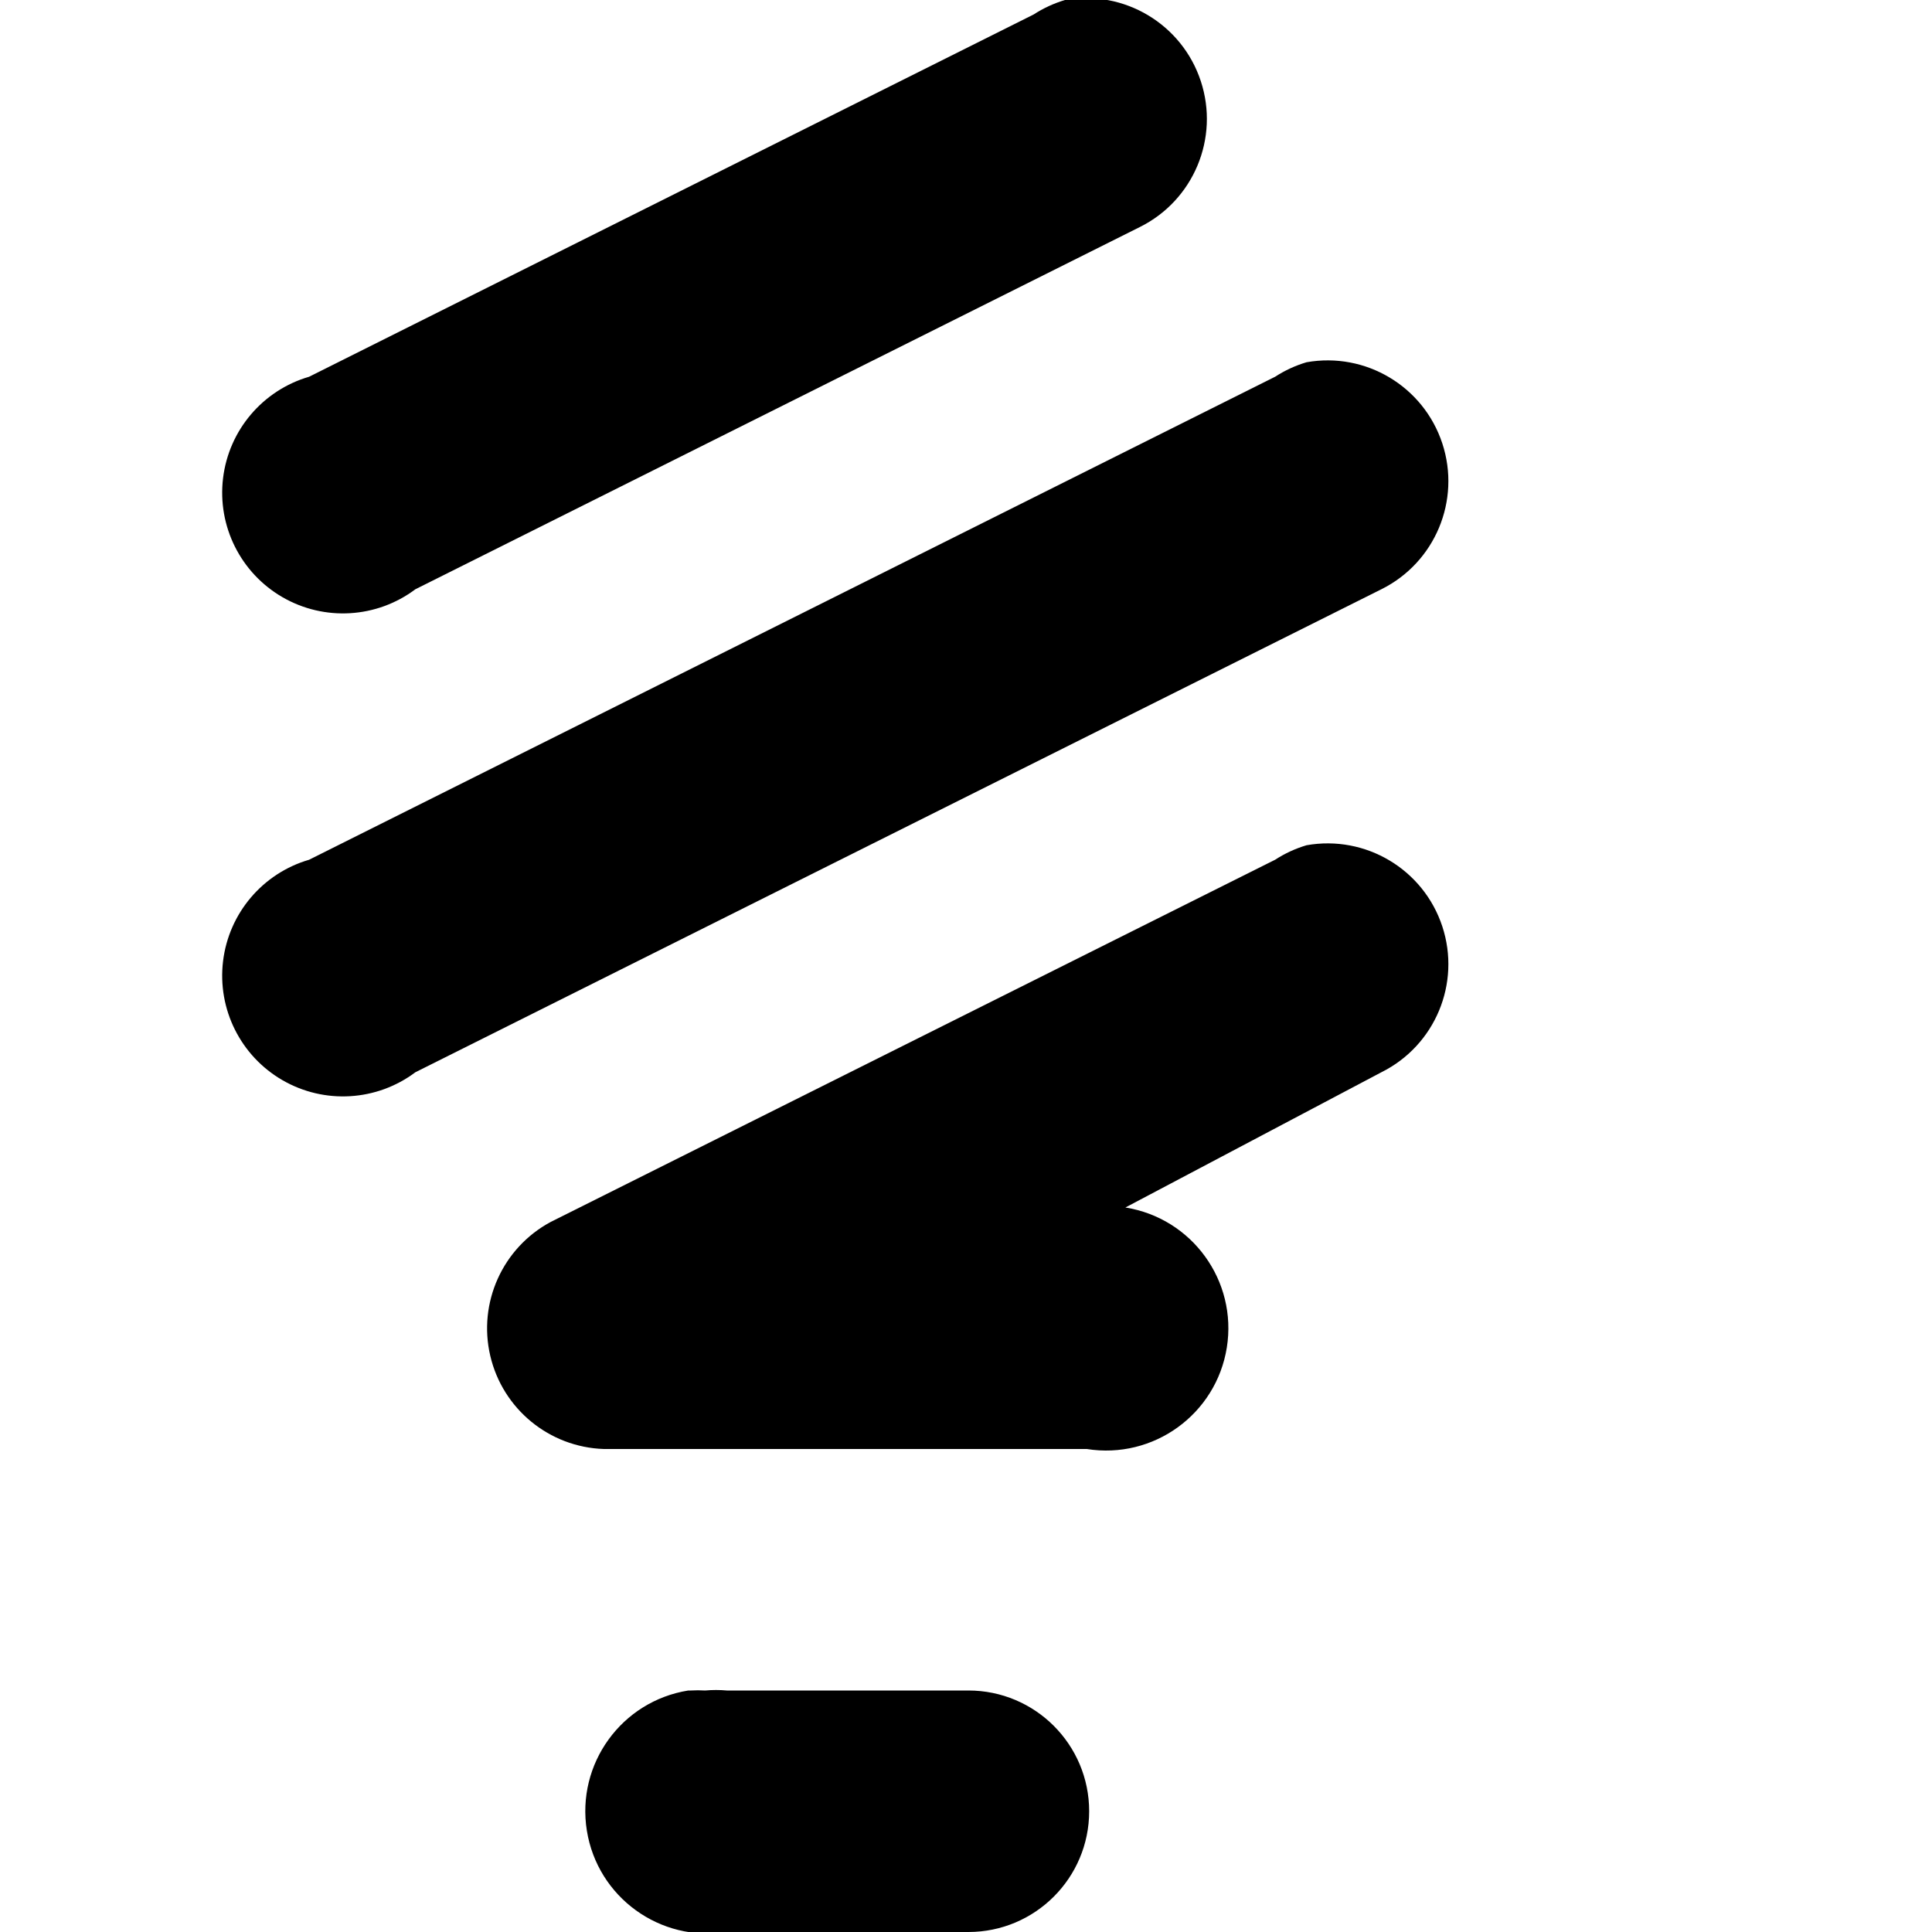
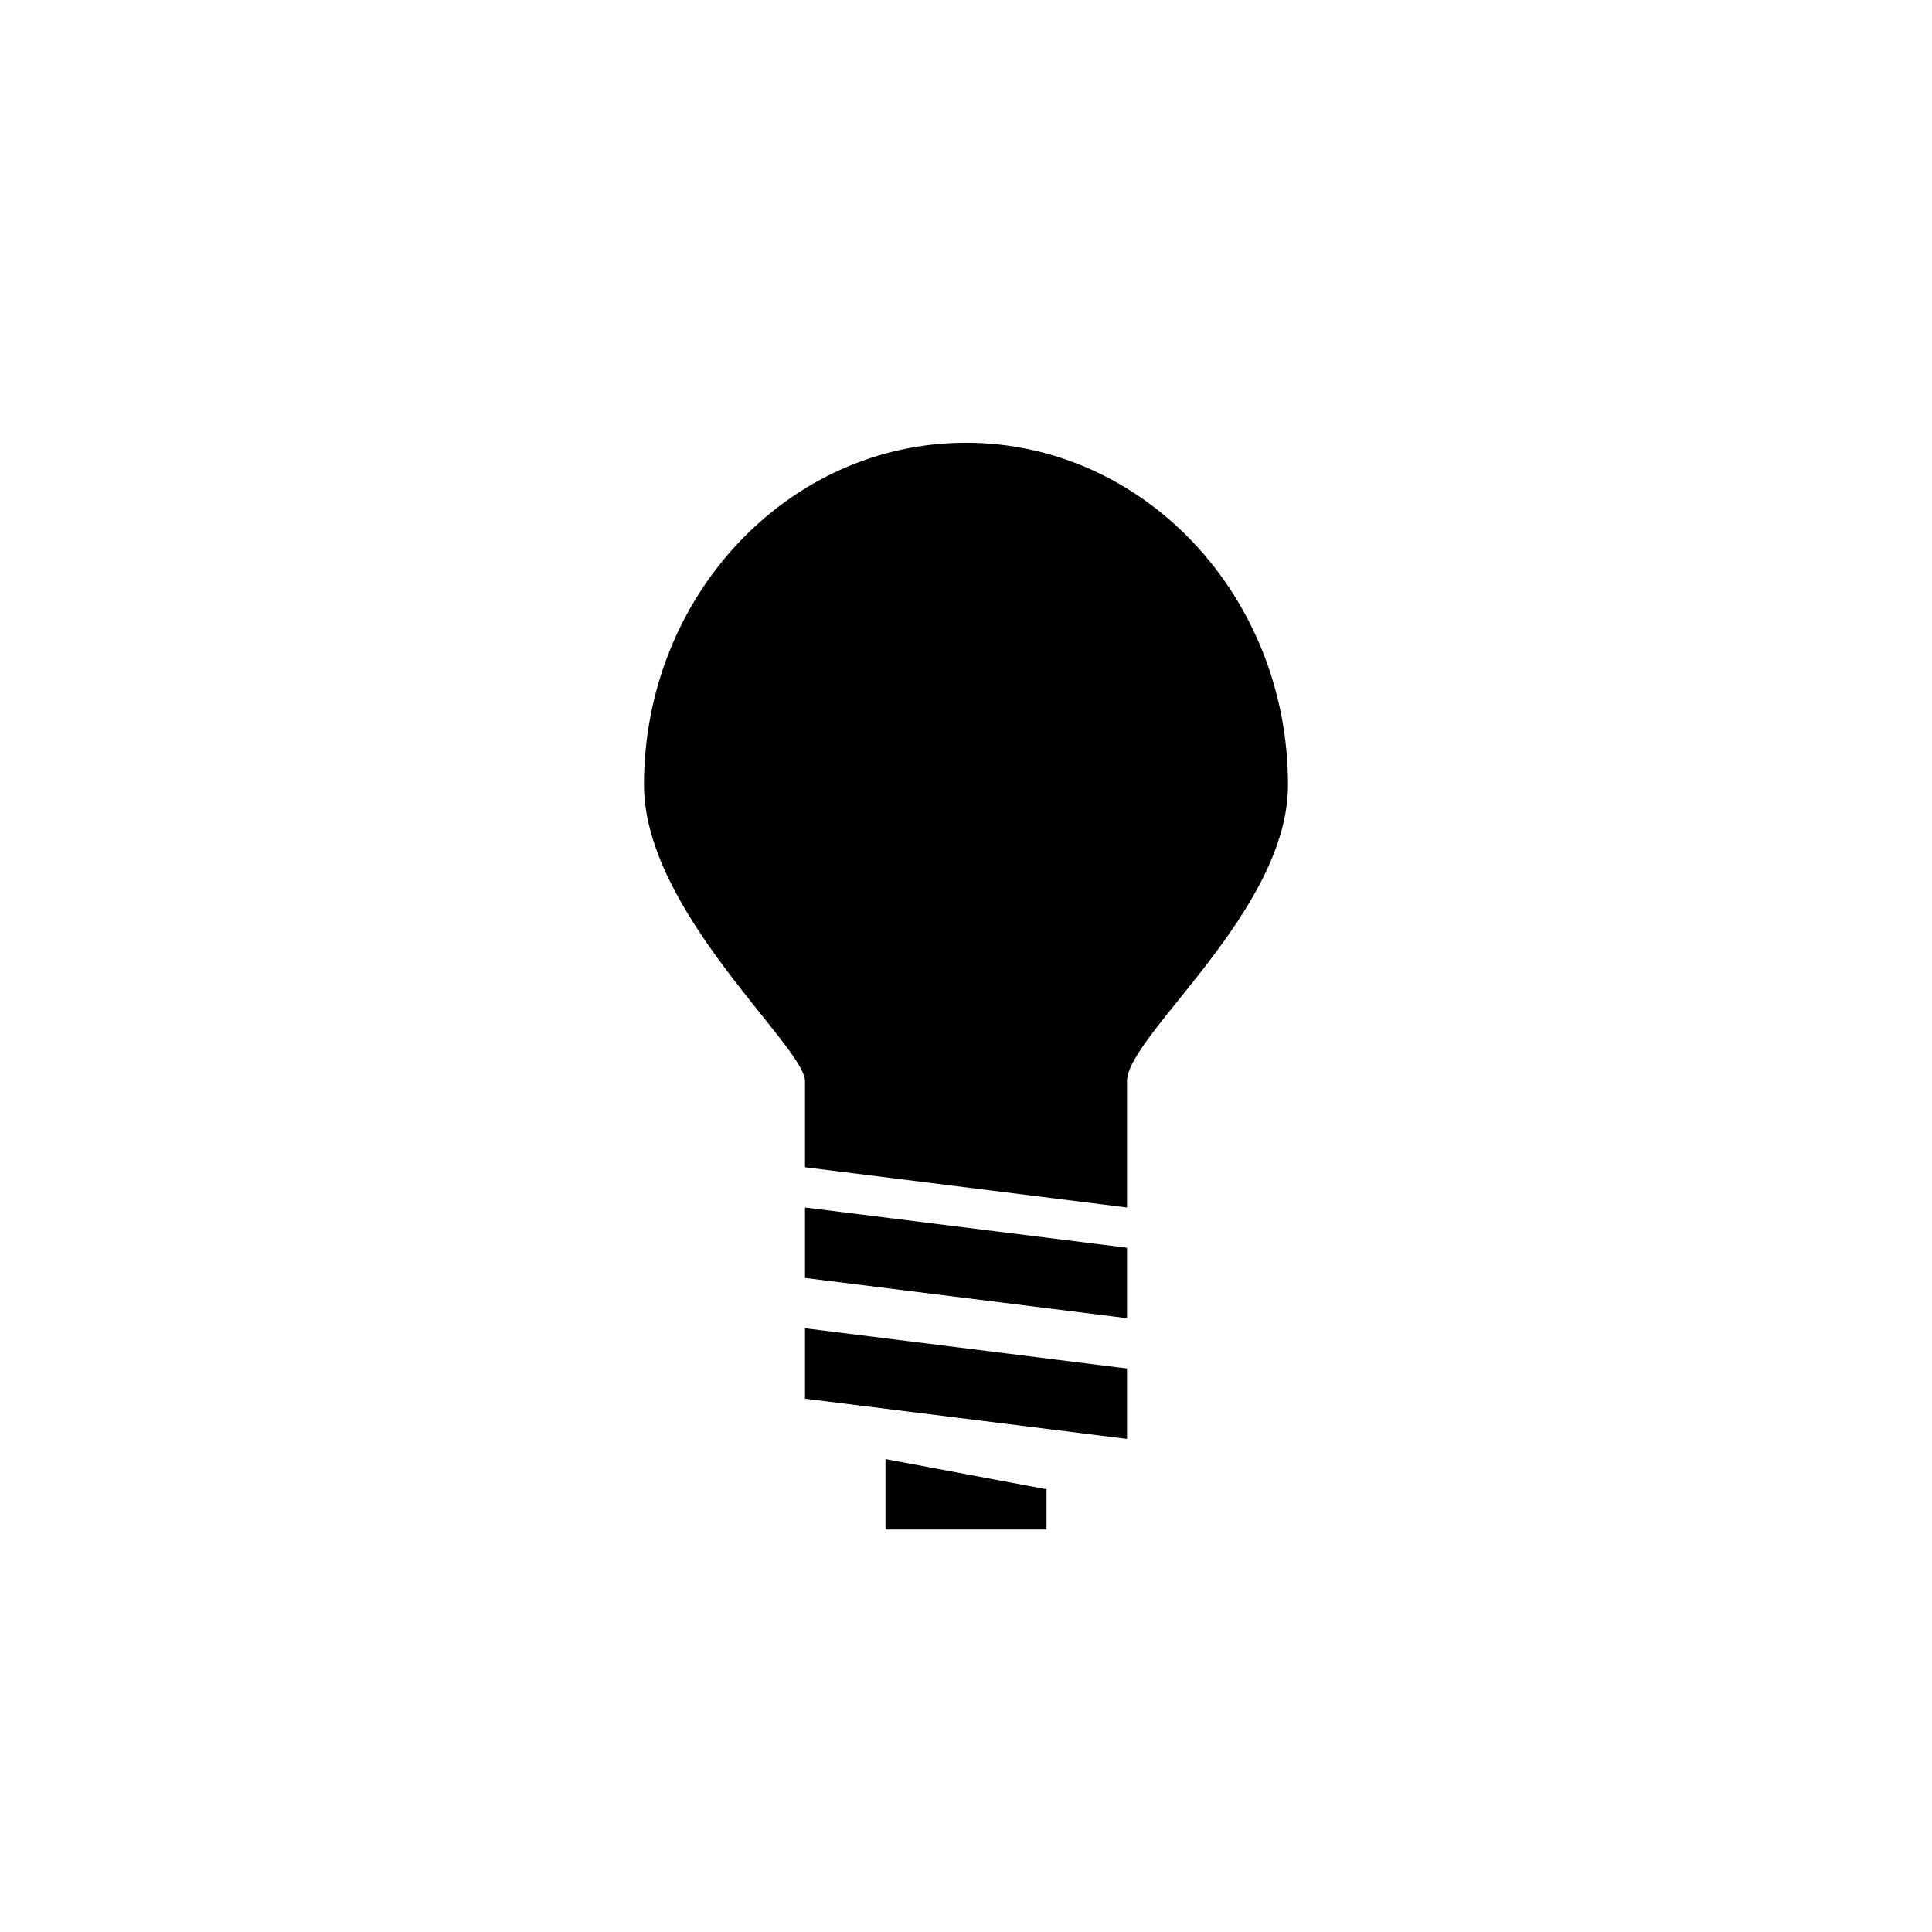
- <svg xmlns="http://www.w3.org/2000/svg" width="8" height="8" viewBox="0 0 8 8">
-   <path d="M3.41 0a.5.5 0 0 0-.13.06l-3 1.5a.5.5 0 1 0 .44.88l3-1.5a.5.5 0 0 0-.31-.94zm1 1.5a.5.5 0 0 0-.13.06l-4 2a.5.5 0 1 0 .44.88l4-2a.5.5 0 0 0-.31-.94zm0 2a.5.5 0 0 0-.13.06l-3 1.5a.5.5 0 0 0 .22.94h2a.5.5 0 0 0 .16-1l1.06-.56a.5.5 0 0 0-.31-.94zm-2.56 3.5a.5.5 0 0 0 .16 1h1a.5.5 0 1 0 0-1h-1a.5.5 0 0 0-.09 0 .5.5 0 0 0-.06 0z" transform="translate(1)" />
+ <svg xmlns="http://www.w3.org/2000/svg" baseProfile="full" viewBox="0 0 76.00 76.00">
+   <path d="M34.833 60.167v-2.771l6.334 1.187v1.584h-6.334zm-3.166-5.146V52.25l12.666 1.583v2.771l-12.666-1.583zm12.666-3.167l-12.666-1.583V47.5l12.666 1.583v2.771zM38 17.417c6.996 0 12.667 6.025 12.667 13.458 0 4.981-6.334 9.857-6.334 11.658V47.5l-12.666-1.583v-3.384c0-1.366-6.334-6.677-6.334-11.658 0-7.433 5.671-13.458 12.667-13.458z" />
</svg>
